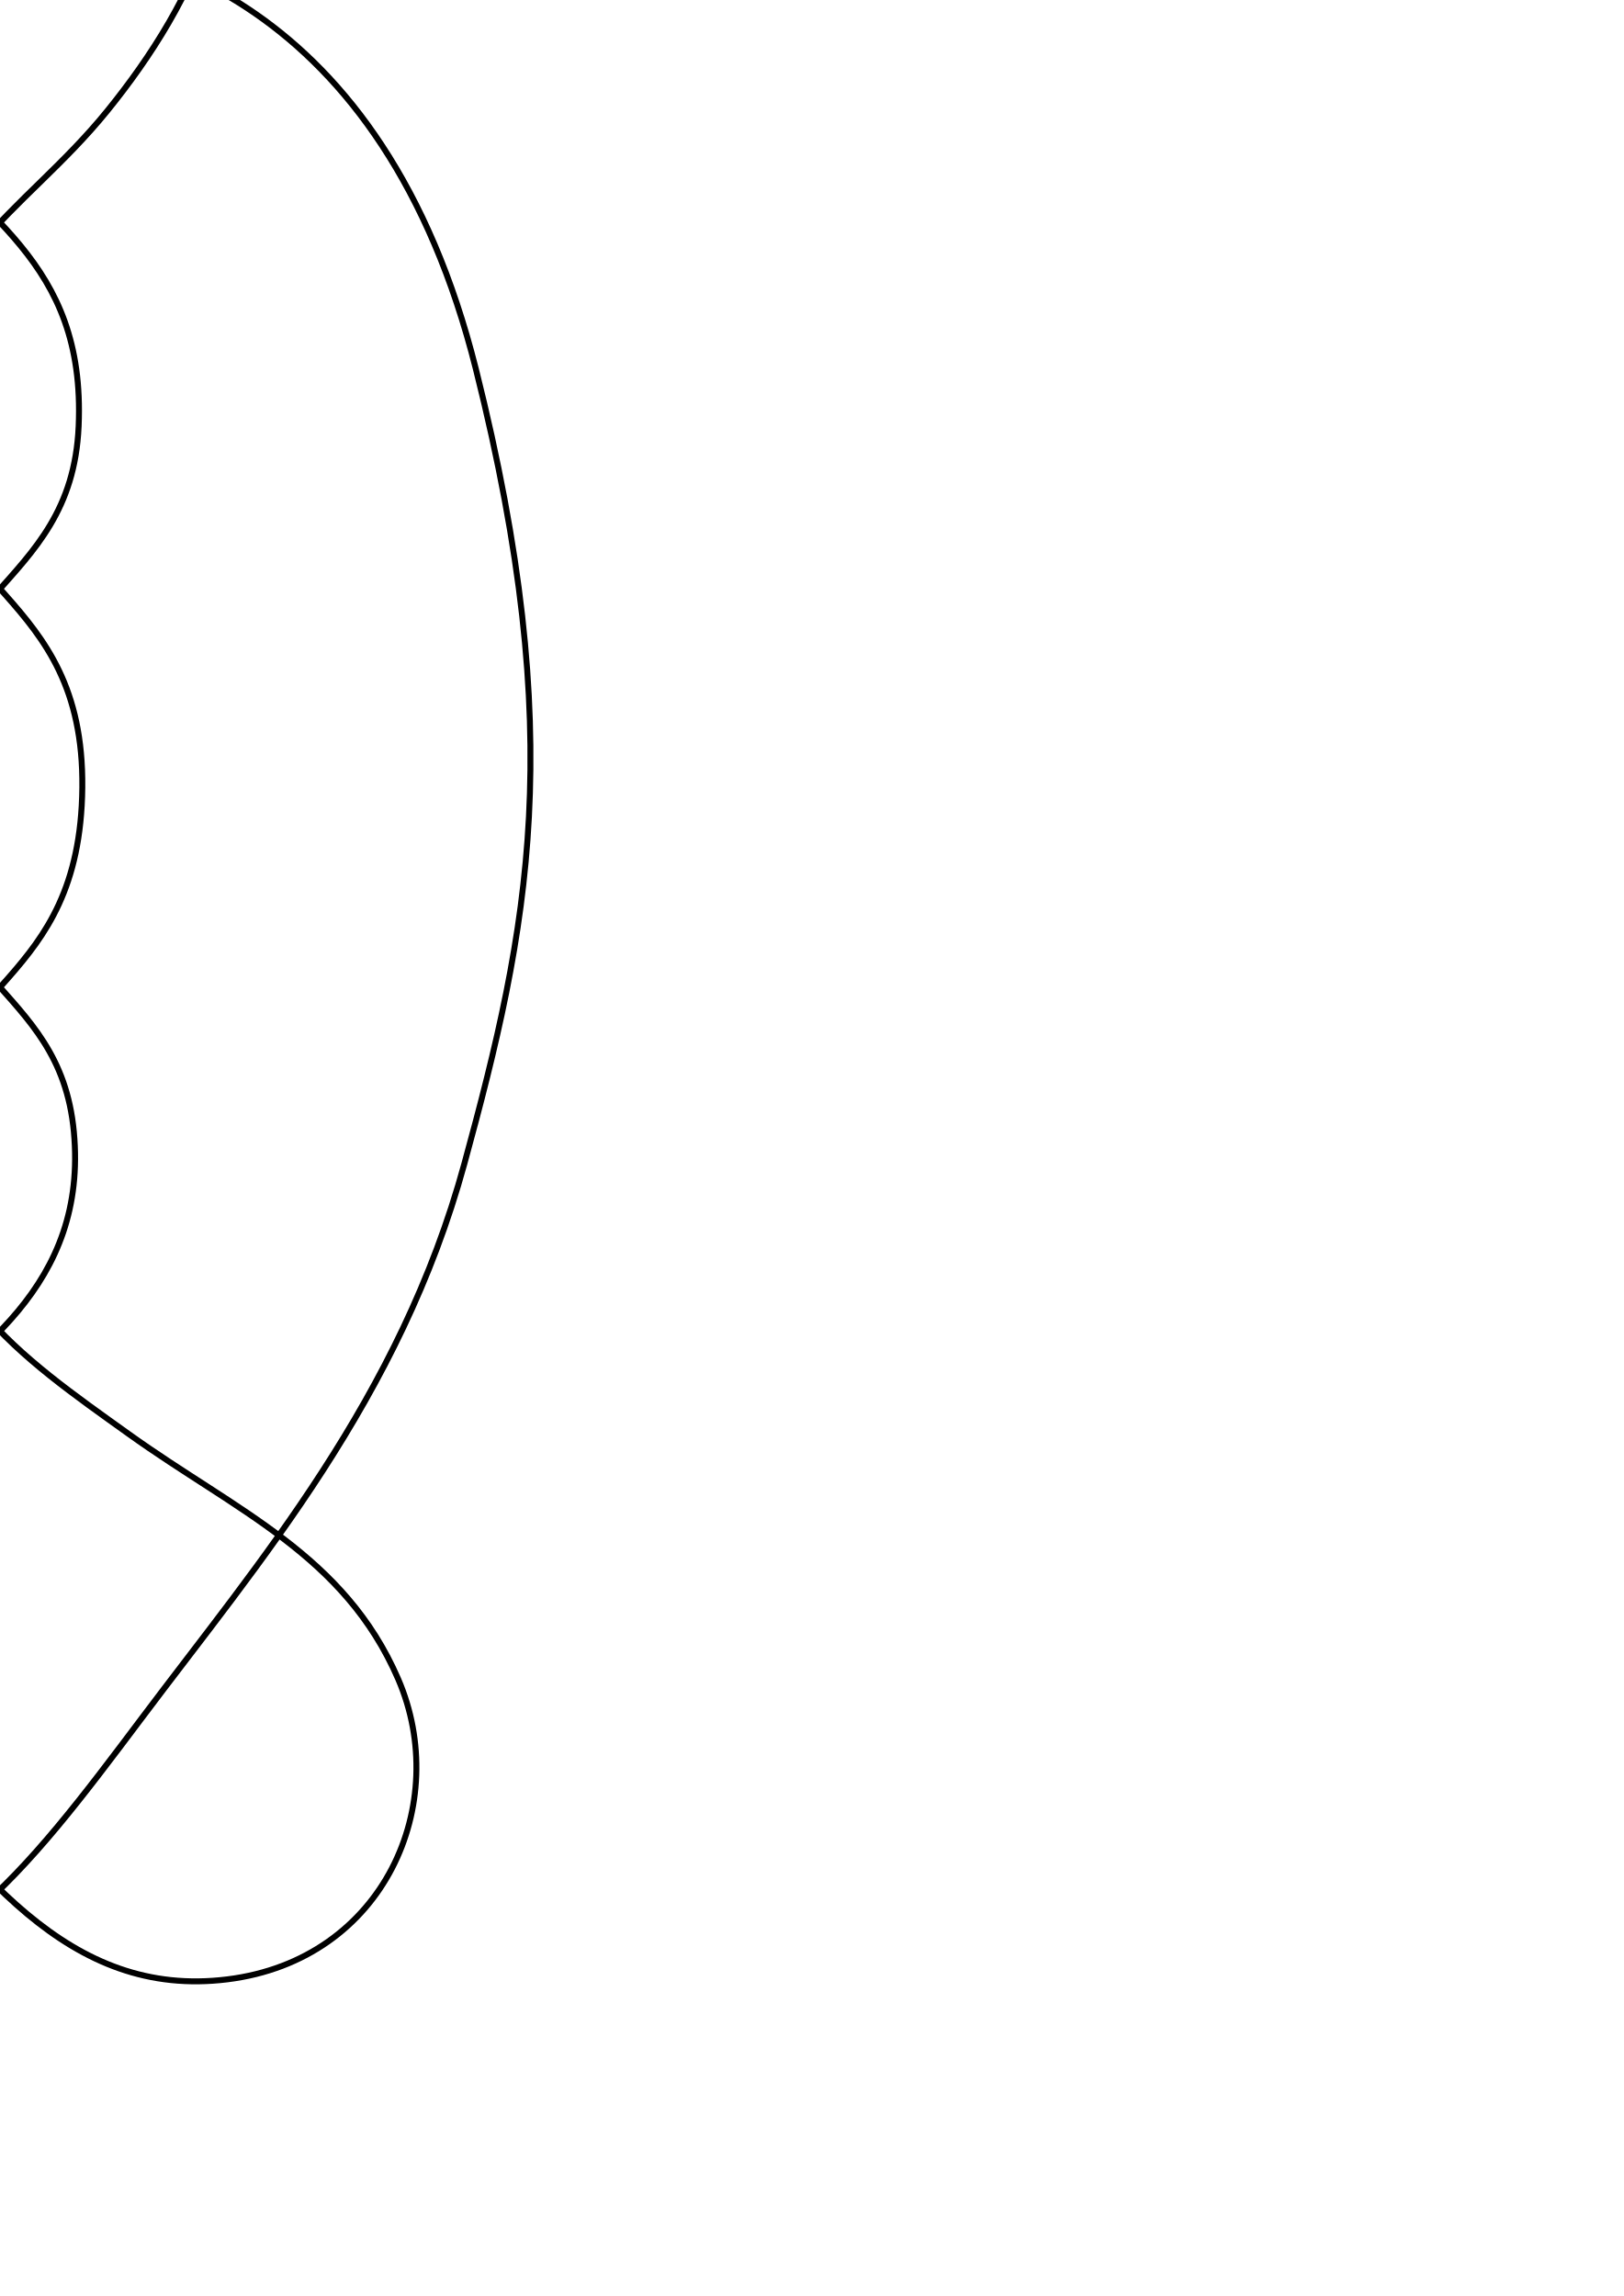
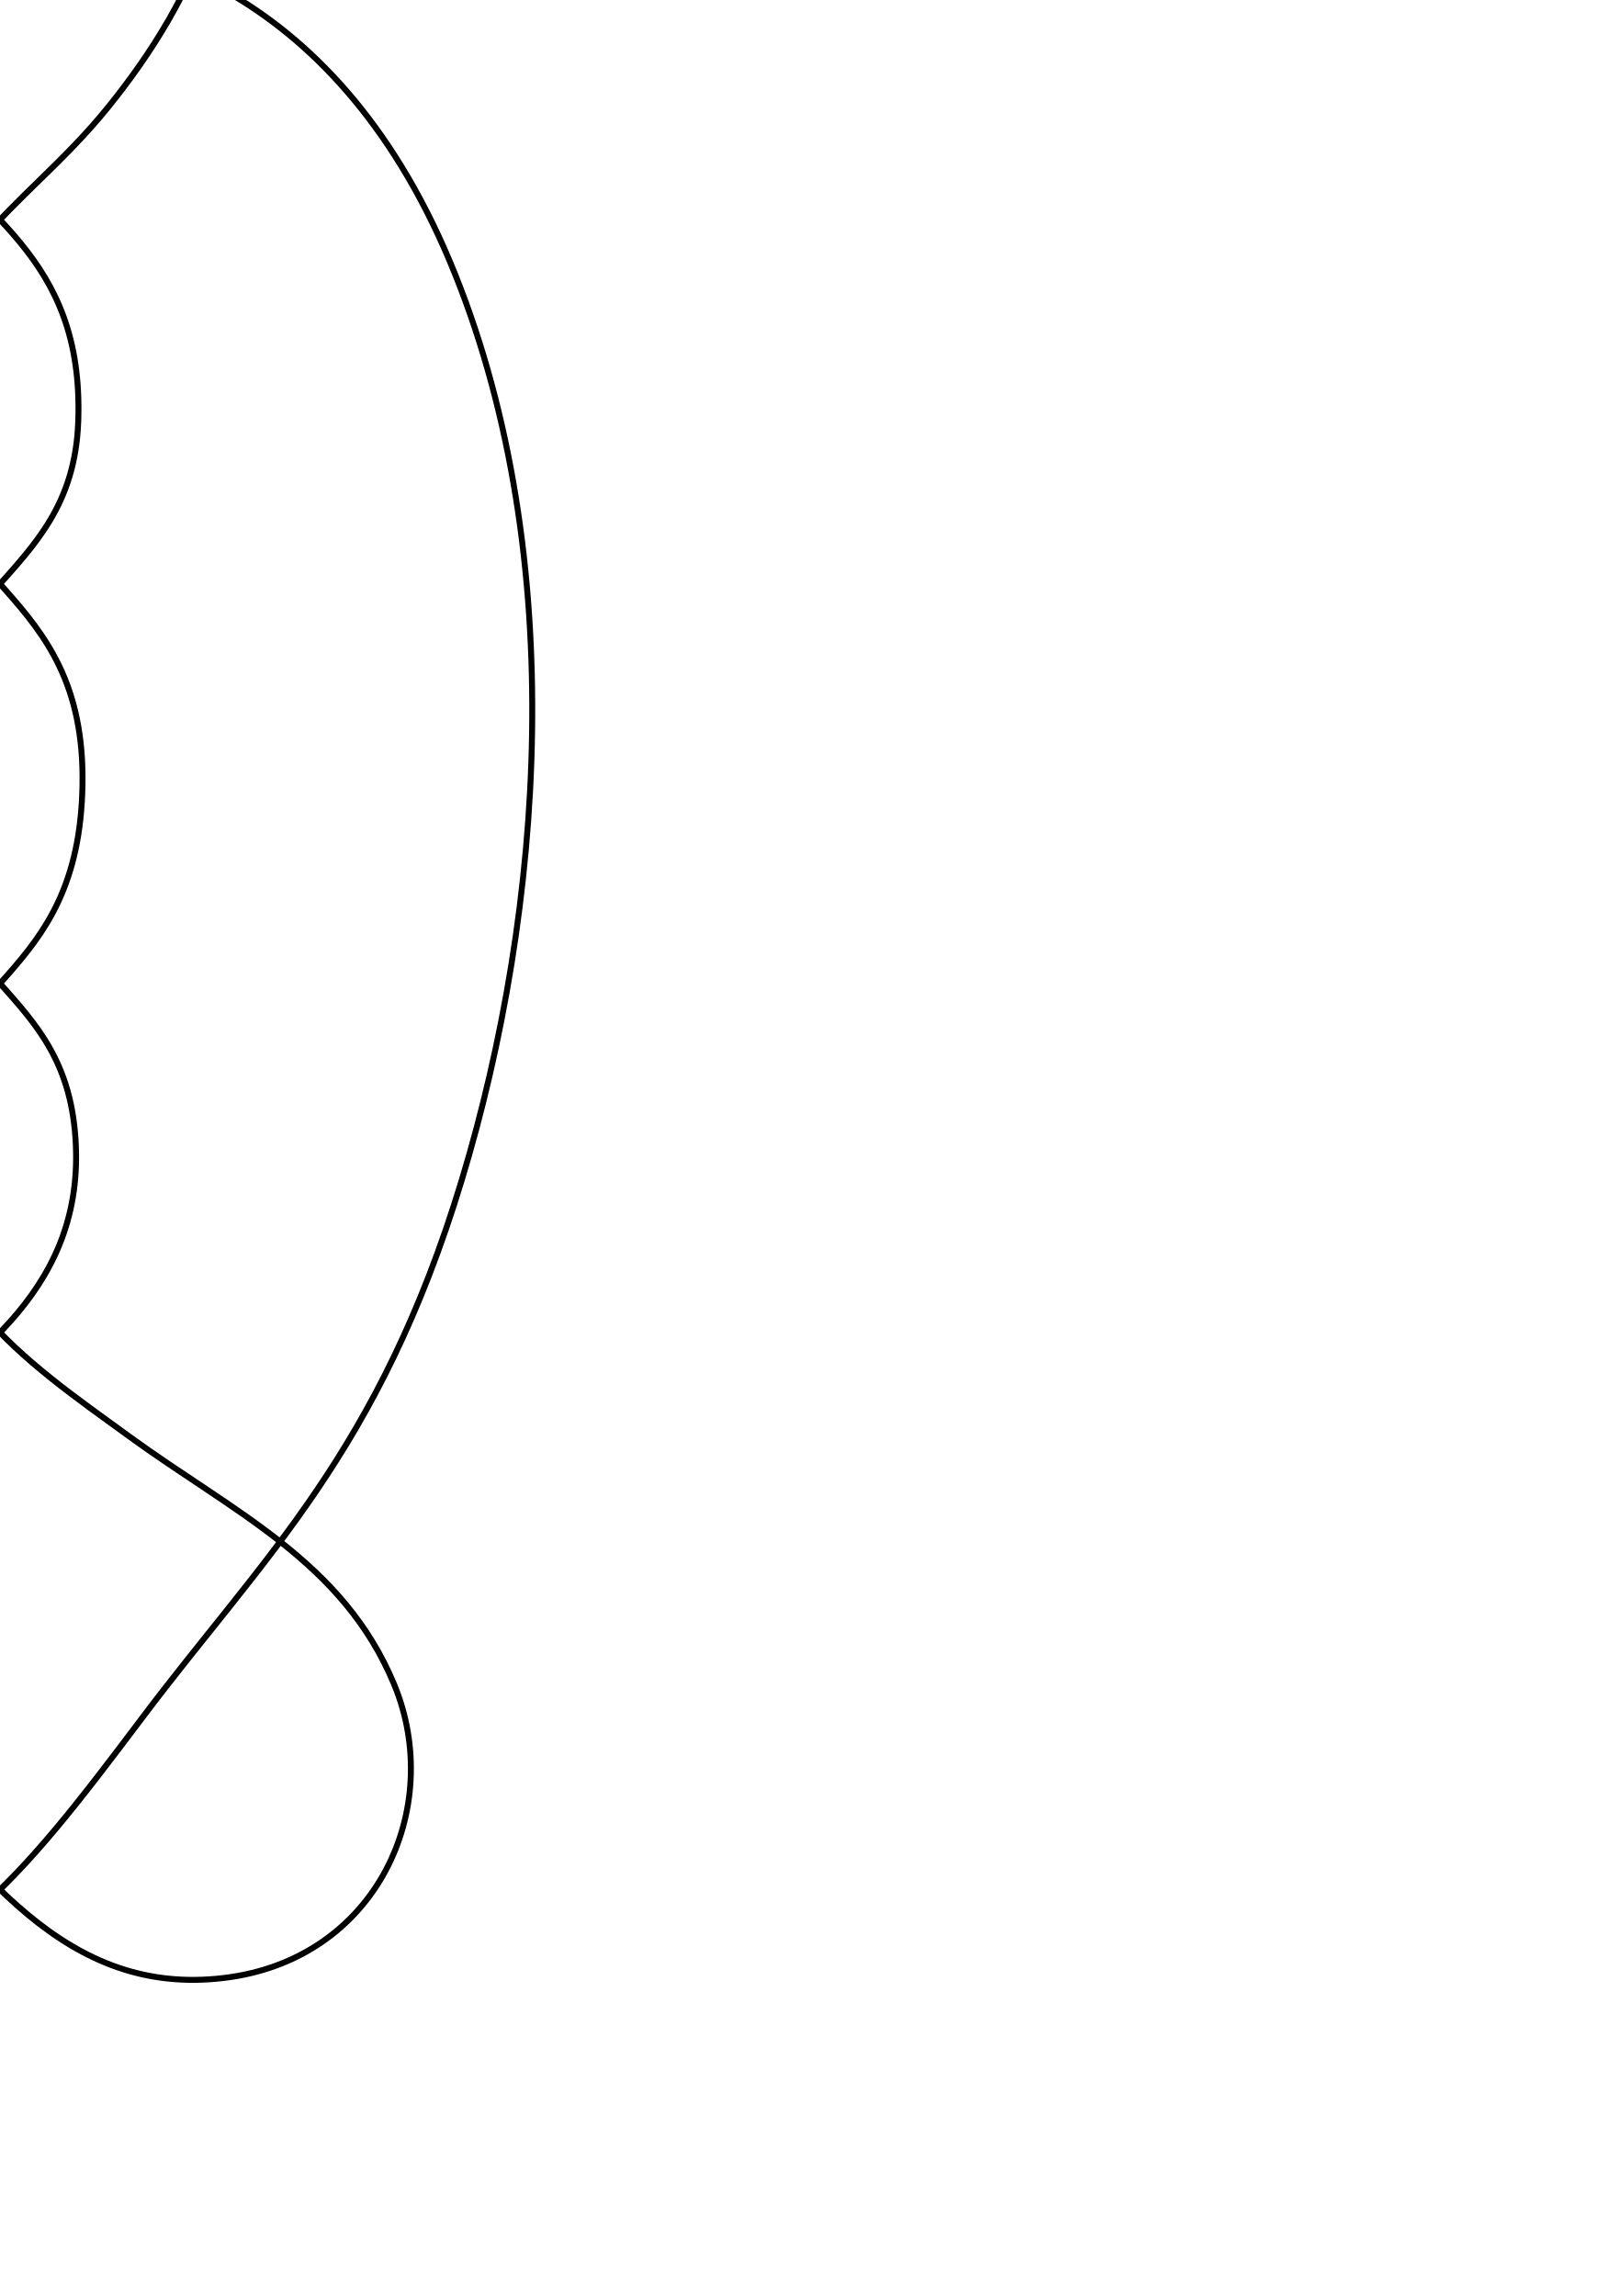
<svg xmlns="http://www.w3.org/2000/svg" width="210mm" height="297mm" viewBox="0 0 744.094 1052.362" id="svg4142" version="1.1">
  <defs id="defs4144" />
  <g id="layer1">
-     <path style="fill:none;fill-rule:evenodd;stroke:#000000;stroke-width:2.723px;stroke-linecap:butt;stroke-linejoin:miter;stroke-opacity:1" d="M  0 , -29.739 C  63.874 , -29.739 175.66 , 0.044 218.083 , 169.159 260.506 , 338.274 242.269 , 425.674 212.794 , 533.429 183.32 , 641.183 118.511 , 716.137 65.128 , 787.276 11.745 , 858.414 -31.96 , 916.171 -104.161 , 907.23 -176.361 , 898.289 -207.074 , 826.417 -182.458 , 769.553 -157.842 , 712.689 -108.224 , 692.539 -59.06 , 657.312 -9.897 , 622.086 40.301 , 588.343 33.85 , 518.808 27.4 , 449.273 -36.731 , 452.182 -37.719 , 361.025 -38.706 , 269.867 32.719 , 271.737 36.04 , 195.347 39.361 , 118.957 -9.747 , 99.461 -49.236 , 50.724 -88.725 , 1.987 -126.259 , -68.766 -86.65 , -137.29 -47.04 , -205.815 47.04 , -205.815 86.65 , -137.29 126.259 , -68.766 88.725 , 1.987 49.236 , 50.724 9.747 , 99.461 -39.361 , 118.957 -36.04 , 195.347 -32.719 , 271.737 38.706 , 269.867 37.719 , 361.025 36.731 , 452.182 -27.4 , 449.273 -33.85 , 518.808 -40.301 , 588.343 9.897 , 622.086 59.06 , 657.312 108.224 , 692.539 157.842 , 712.689 182.458 , 769.553 207.074 , 826.417 176.361 , 898.289 104.161 , 907.23 31.96 , 916.171 -11.745 , 858.414 -65.128 , 787.276 -118.511 , 716.137 -183.32 , 641.183 -212.794 , 533.429 -242.269 , 425.674 -260.506 , 338.274 -218.083 , 169.159 -175.66 , 0.044 -63.874 , -29.739 0 , -29.739 Z " id="path4755" />
+     <path style="fill:none;fill-rule:evenodd;stroke:#000000;stroke-width:2.723px;stroke-linecap:butt;stroke-linejoin:miter;stroke-opacity:1" d="M  0 , -30.74 C  61.464 , -30.74 155.945 , -5.193 208.446 , 125.404 260.947 , 256.001 249.295 , 416.62 211.533 , 541.151 173.771 , 665.682 120.569 , 713.772 65.387 , 787.08 10.206 , 860.387 -31.478 , 914.882 -102.227 , 906.64 -172.976 , 898.398 -203.995 , 828.347 -180.619 , 772.027 -157.243 , 715.708 -107.01 , 693.164 -59.17 , 658.345 -11.33 , 623.525 41.007 , 589.226 34.296 , 518.212 27.586 , 447.198 -36.334 , 451.114 -37.806 , 359.49 -39.278 , 267.865 33.202 , 269.217 35.855 , 193.099 38.508 , 116.981 -9.672 , 98.327 -49.253 , 49.486 -88.835 , 0.646 -125.521 , -70.093 -86.115 , -137.741 -46.708 , -205.389 46.708 , -205.389 86.115 , -137.741 125.521 , -70.093 88.835 , 0.646 49.253 , 49.486 9.672 , 98.327 -38.508 , 116.981 -35.855 , 193.099 -33.202 , 269.217 39.278 , 267.865 37.806 , 359.49 36.334 , 451.114 -27.586 , 447.198 -34.296 , 518.212 -41.007 , 589.226 11.33 , 623.525 59.17 , 658.345 107.01 , 693.164 157.243 , 715.708 180.619 , 772.027 203.995 , 828.347 172.976 , 898.398 102.227 , 906.64 31.478 , 914.882 -10.206 , 860.387 -65.387 , 787.08 -120.569 , 713.772 -173.771 , 665.682 -211.533 , 541.151 -249.295 , 416.62 -260.947 , 256.001 -208.446 , 125.404 -155.945 , -5.193 -61.464 , -30.74 0 , -30.74 Z " id="path4755" />
  </g>
</svg>
